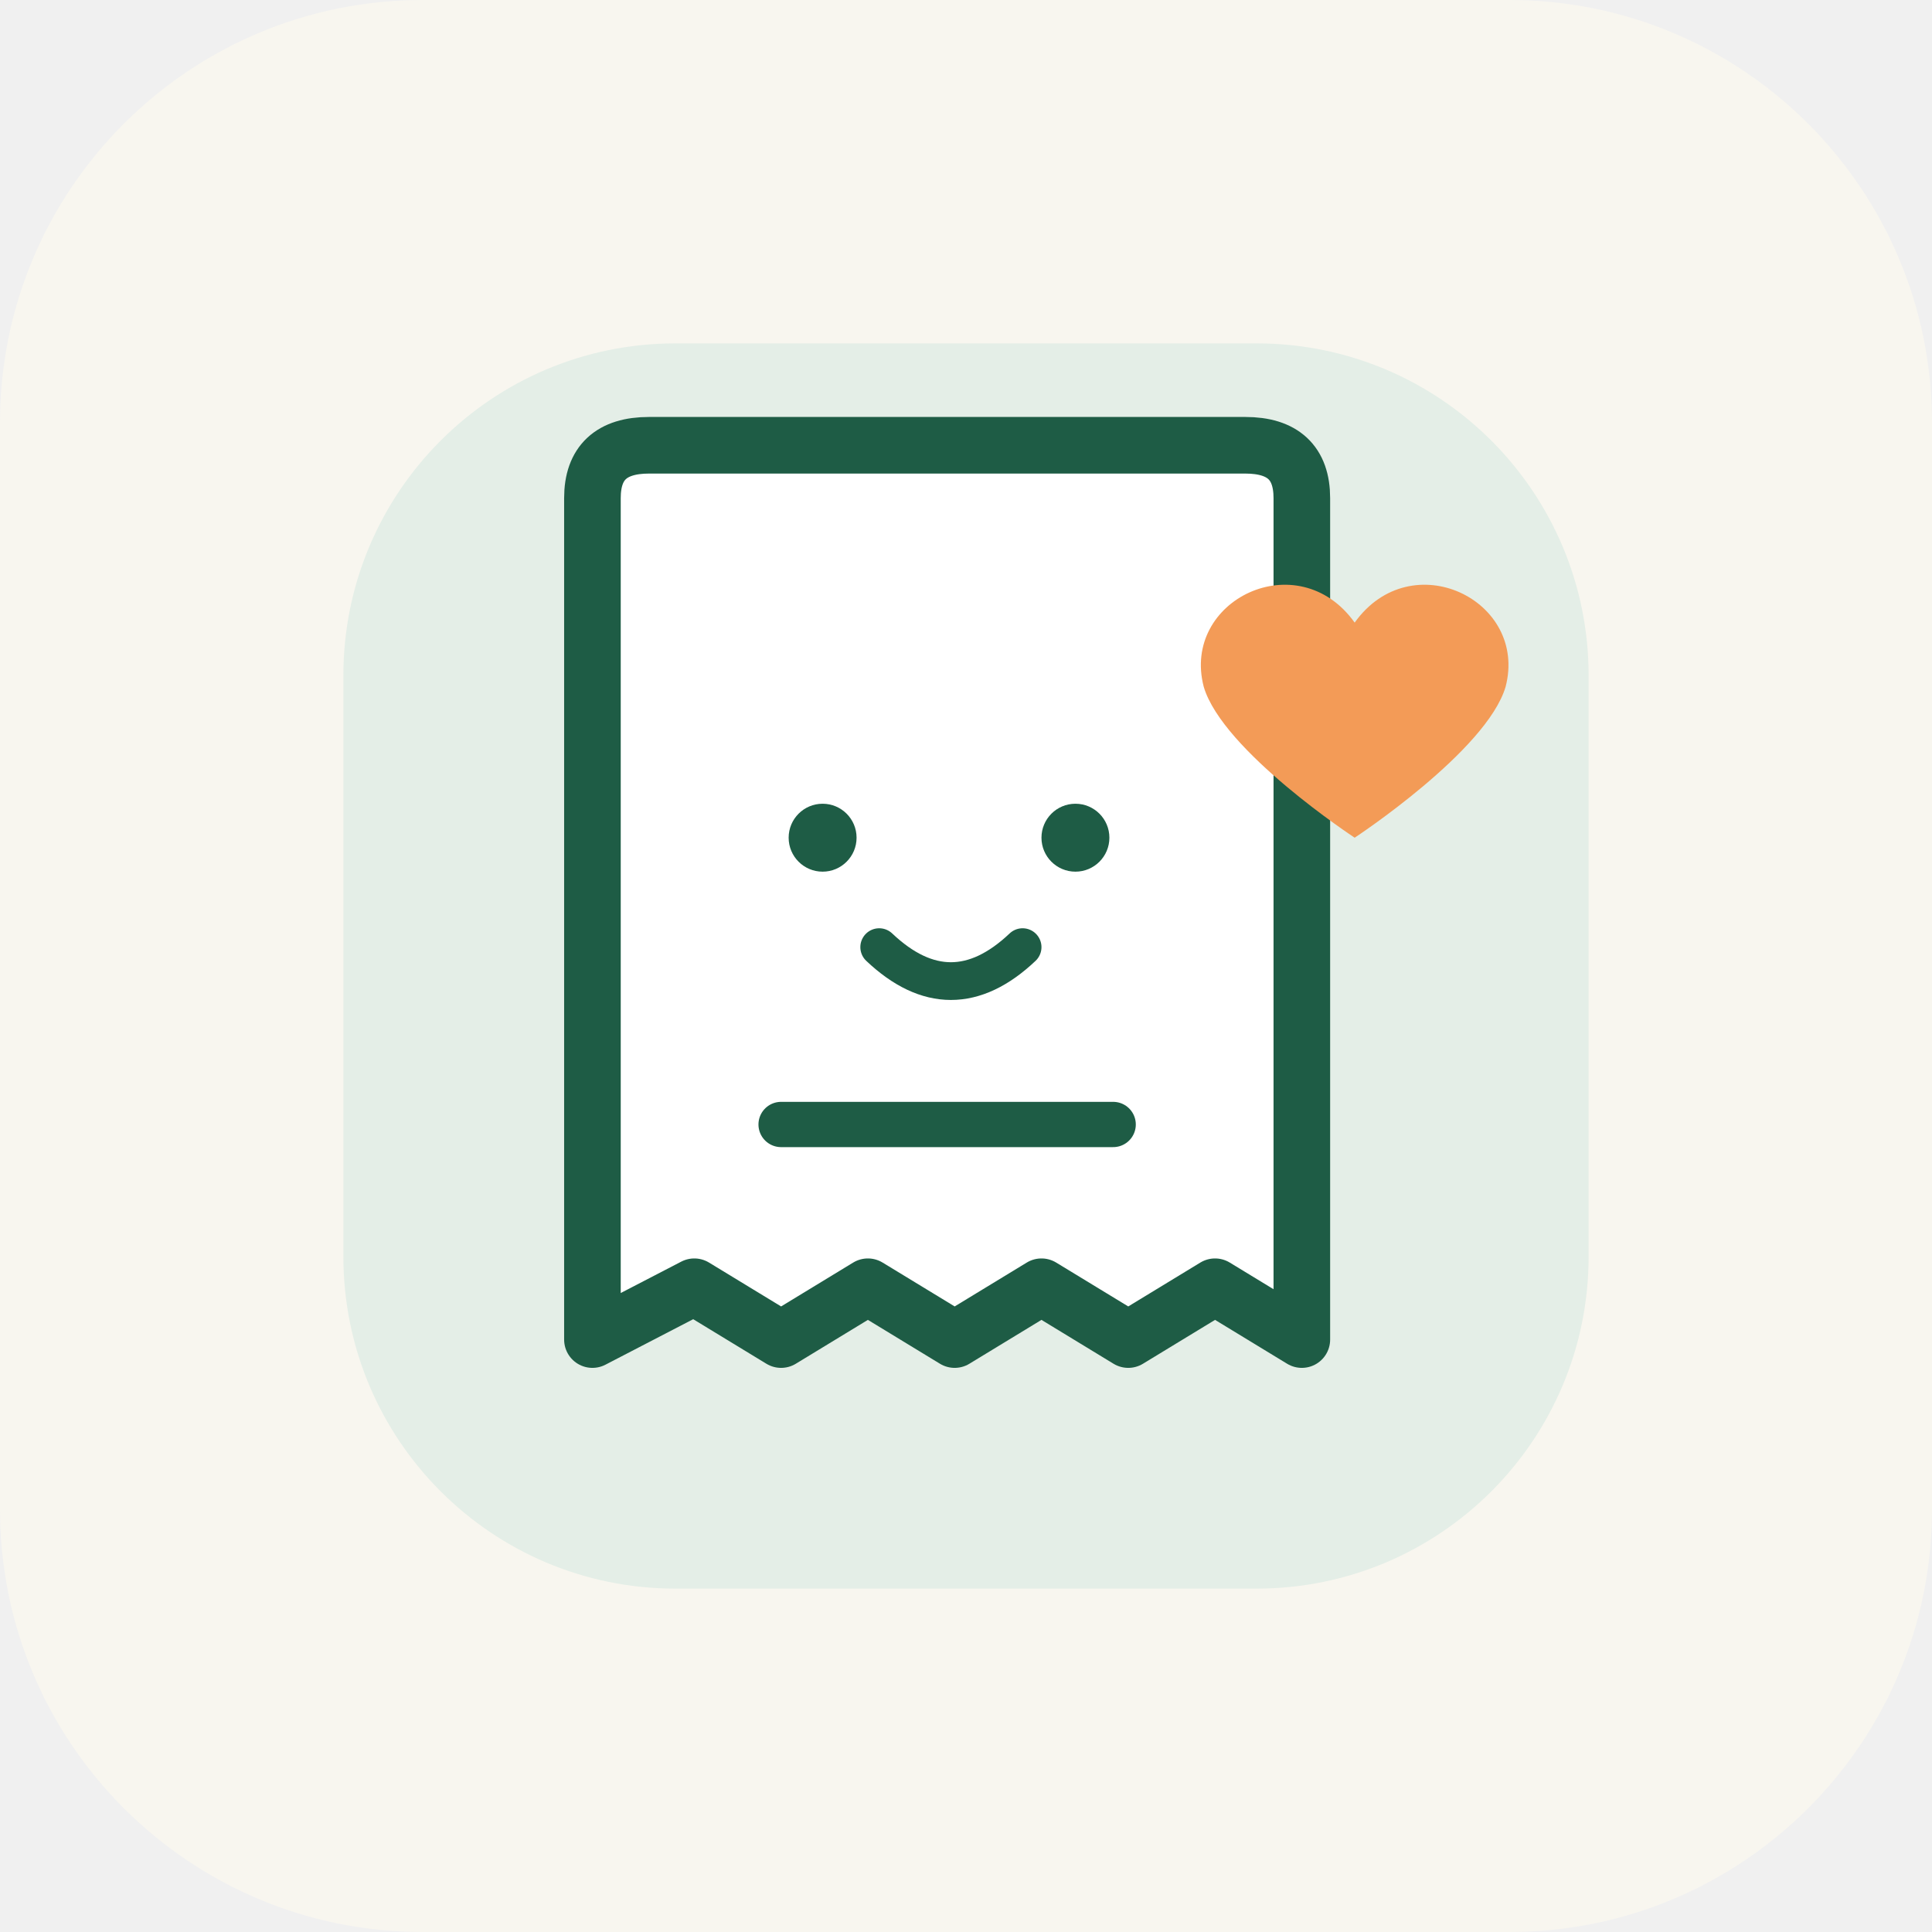
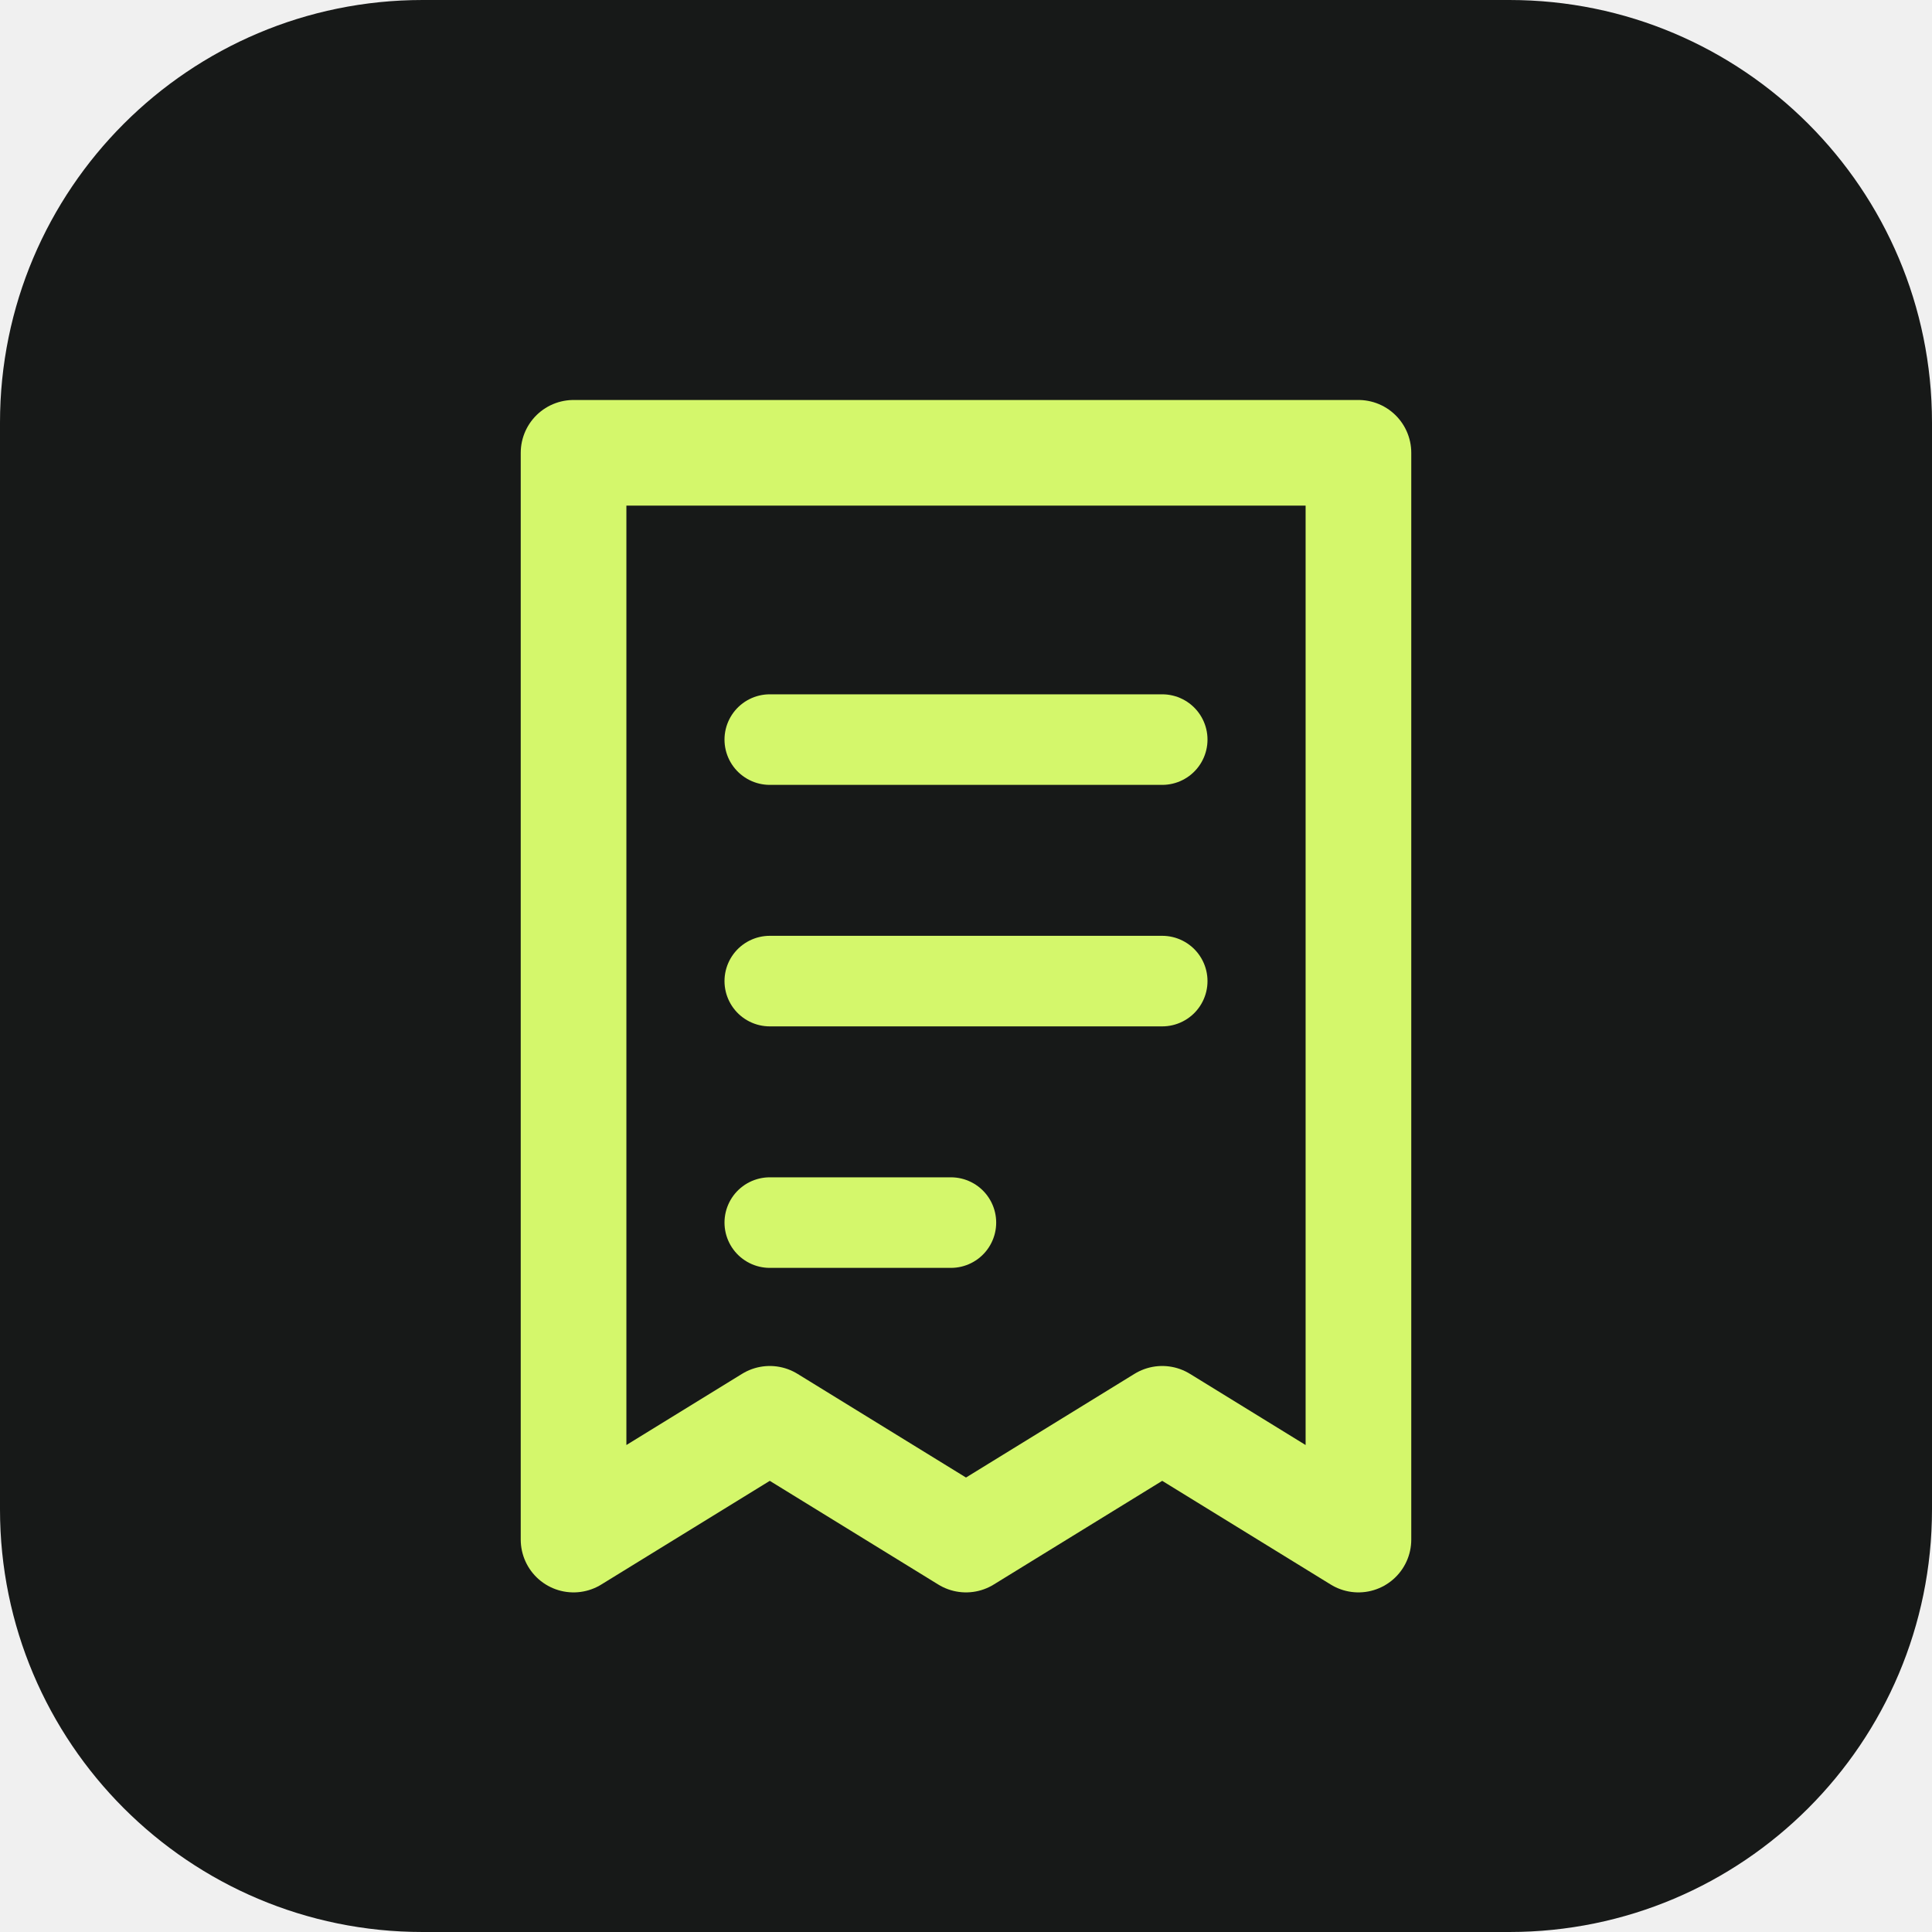
- <svg xmlns="http://www.w3.org/2000/svg" viewBox="0 0 512 512">
-   <rect width="512" height="512" rx="112" fill="#F8F6EF" />
-   <rect x="91" y="91" width="330" height="330" rx="88" fill="#E4EEE7" />
-   <path d="M157 132 Q157 118 172 118 H330 Q345 118 345 132 V355 L322 341 L299 355 L276 341 L253 355 L230 341 L207 355 L184 341 L157 355 Z" fill="#FFFFFF" stroke="#1E5C45" stroke-width="15" stroke-linejoin="round" />
-   <circle cx="218" cy="222" r="9" fill="#1E5C45" />
-   <circle cx="285" cy="222" r="9" fill="#1E5C45" />
-   <path d="M233 251 Q252 269 271 251" fill="none" stroke="#1E5C45" stroke-width="10" stroke-linecap="round" />
-   <path d="M207 298 H295" stroke="#1E5C45" stroke-width="12" stroke-linecap="round" />
-   <path d="M359 165 C344 144 313 159 319 182 C324 199 359 222 359 222 C359 222 394 199 399 182 C405 159 374 144 359 165 Z" fill="#F39B57" />
+ <svg xmlns="http://www.w3.org/2000/svg" viewBox="0 0 128 128">
+   <rect width="128" height="128" rx="28" fill="#171918" />
+   <path d="M38 30h52v72L77 94 64 102 51 94 38 102Z" fill="none" stroke="#d4f76b" stroke-width="7" stroke-linejoin="round" />
+   <path d="M51 49h26M51 65h26M51 81h12" stroke="#d4f76b" stroke-width="6" stroke-linecap="round" />
</svg>
